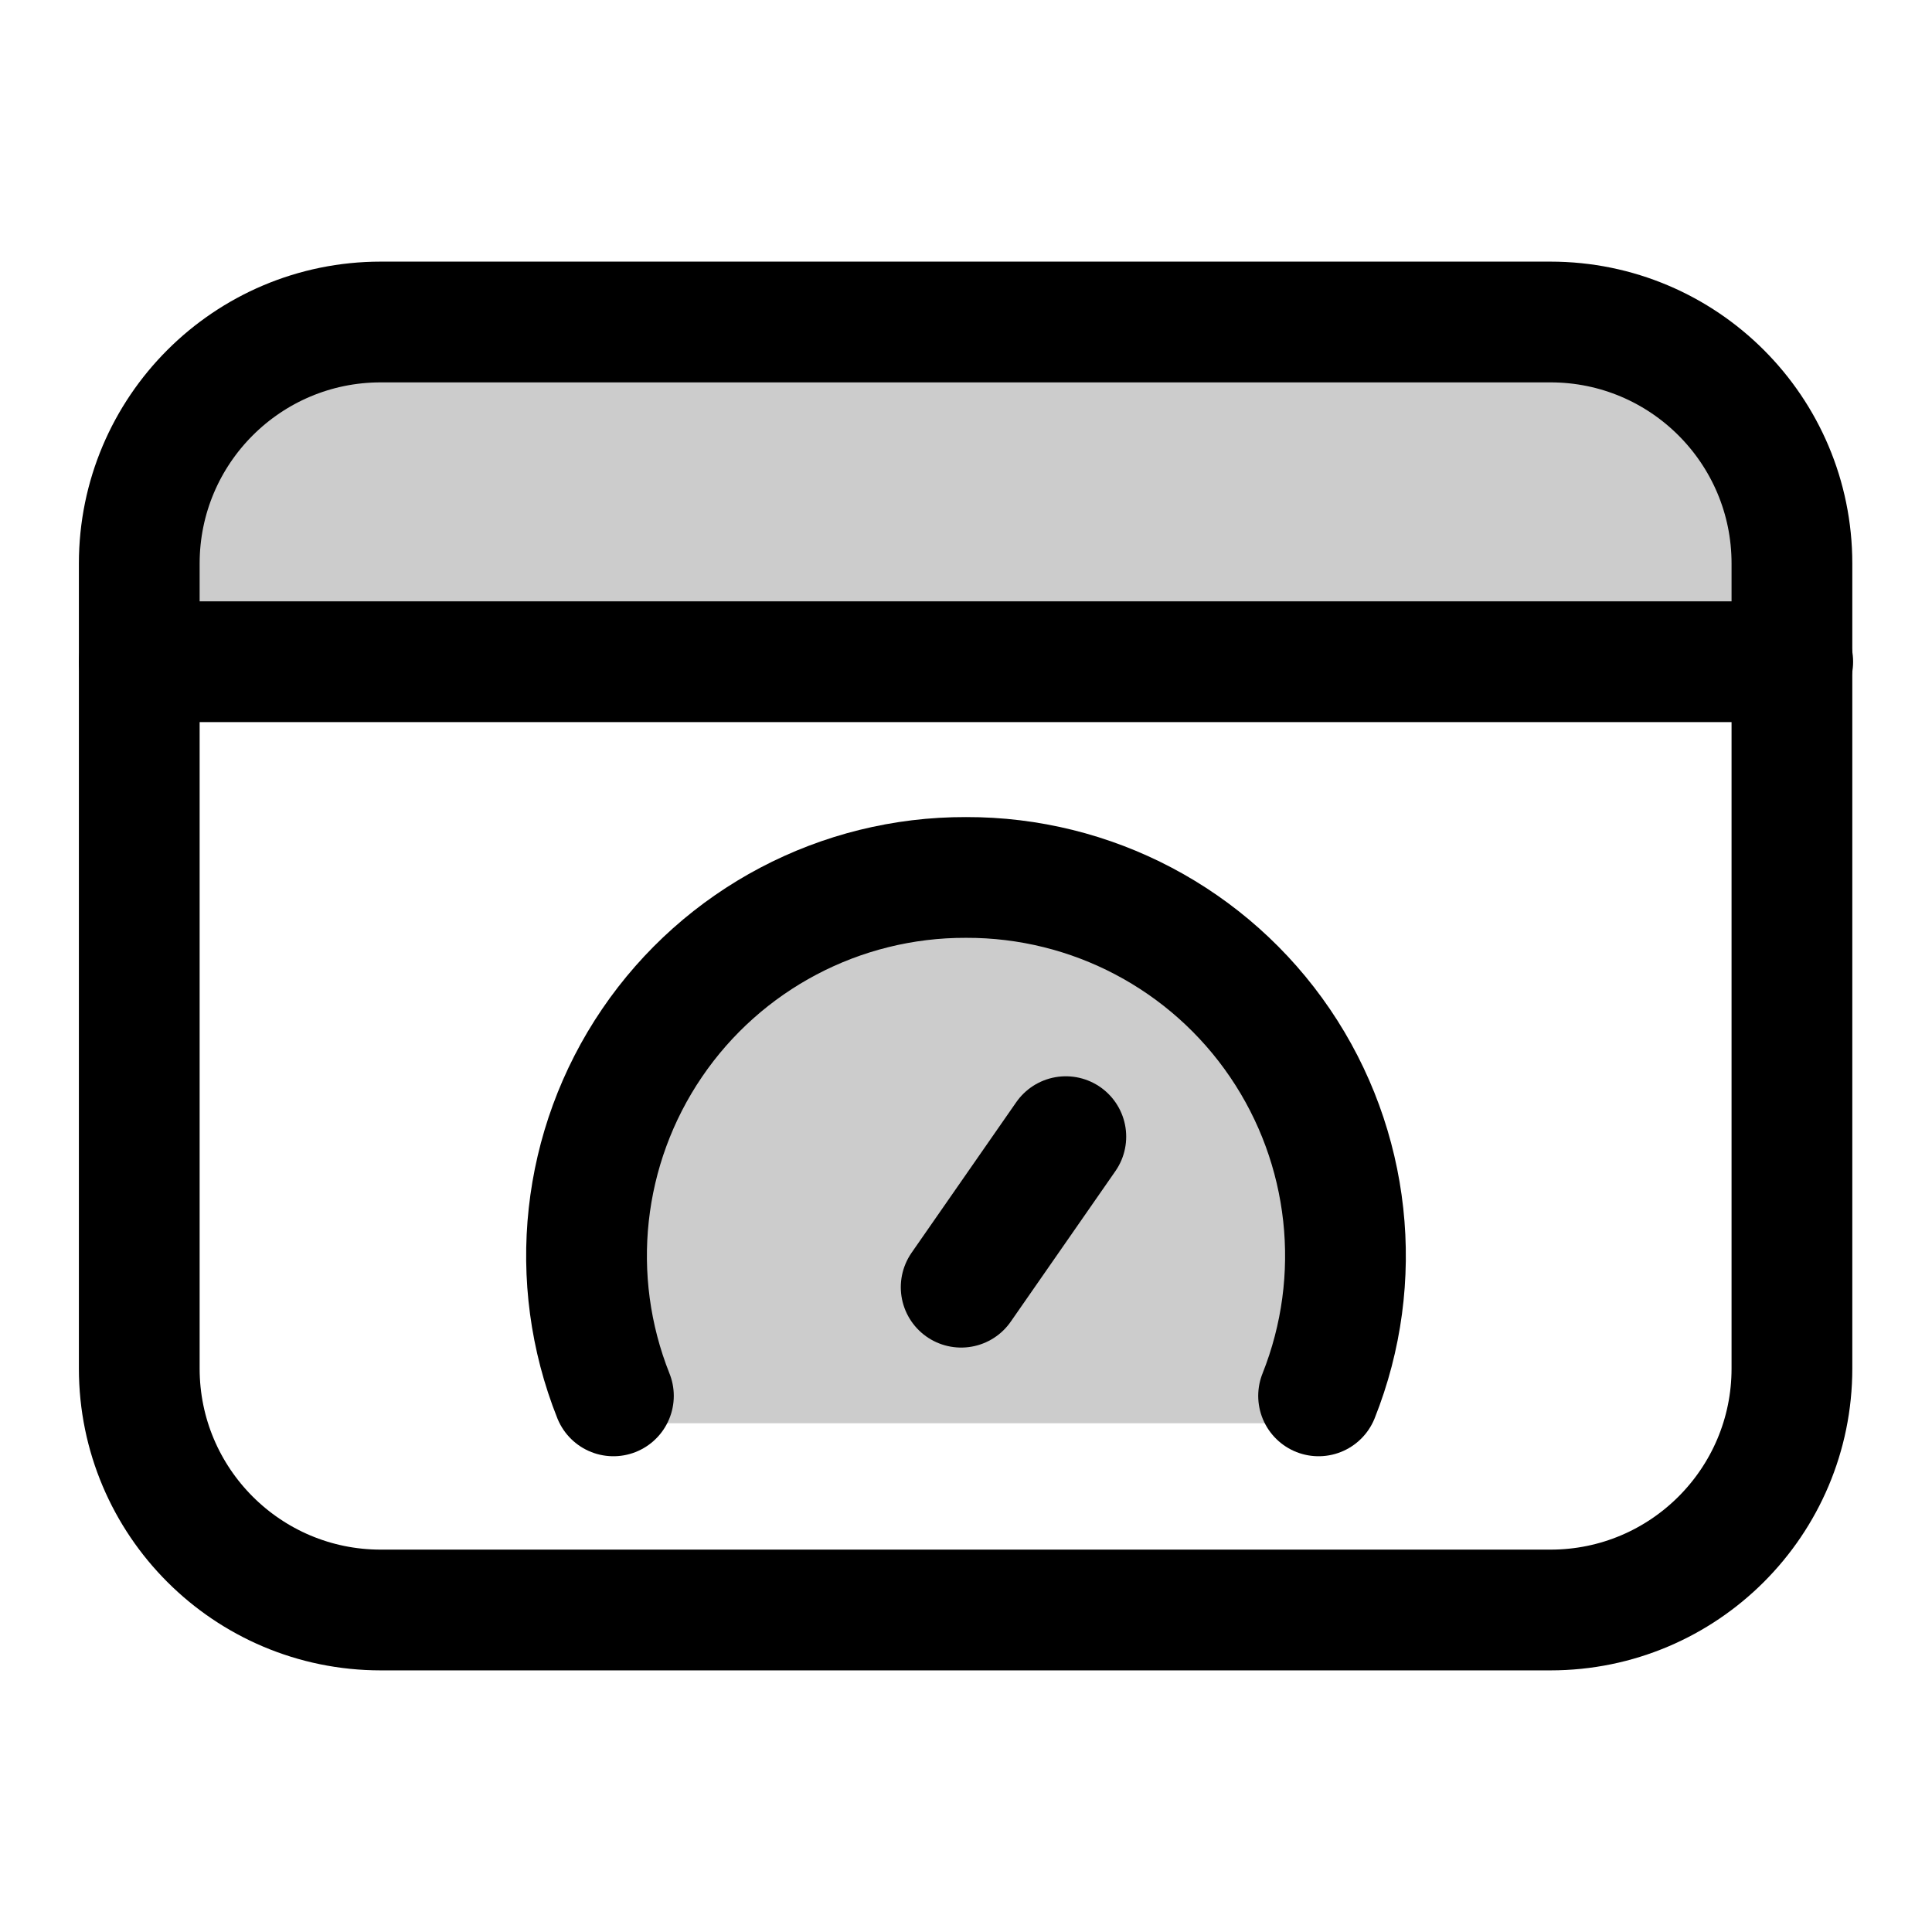
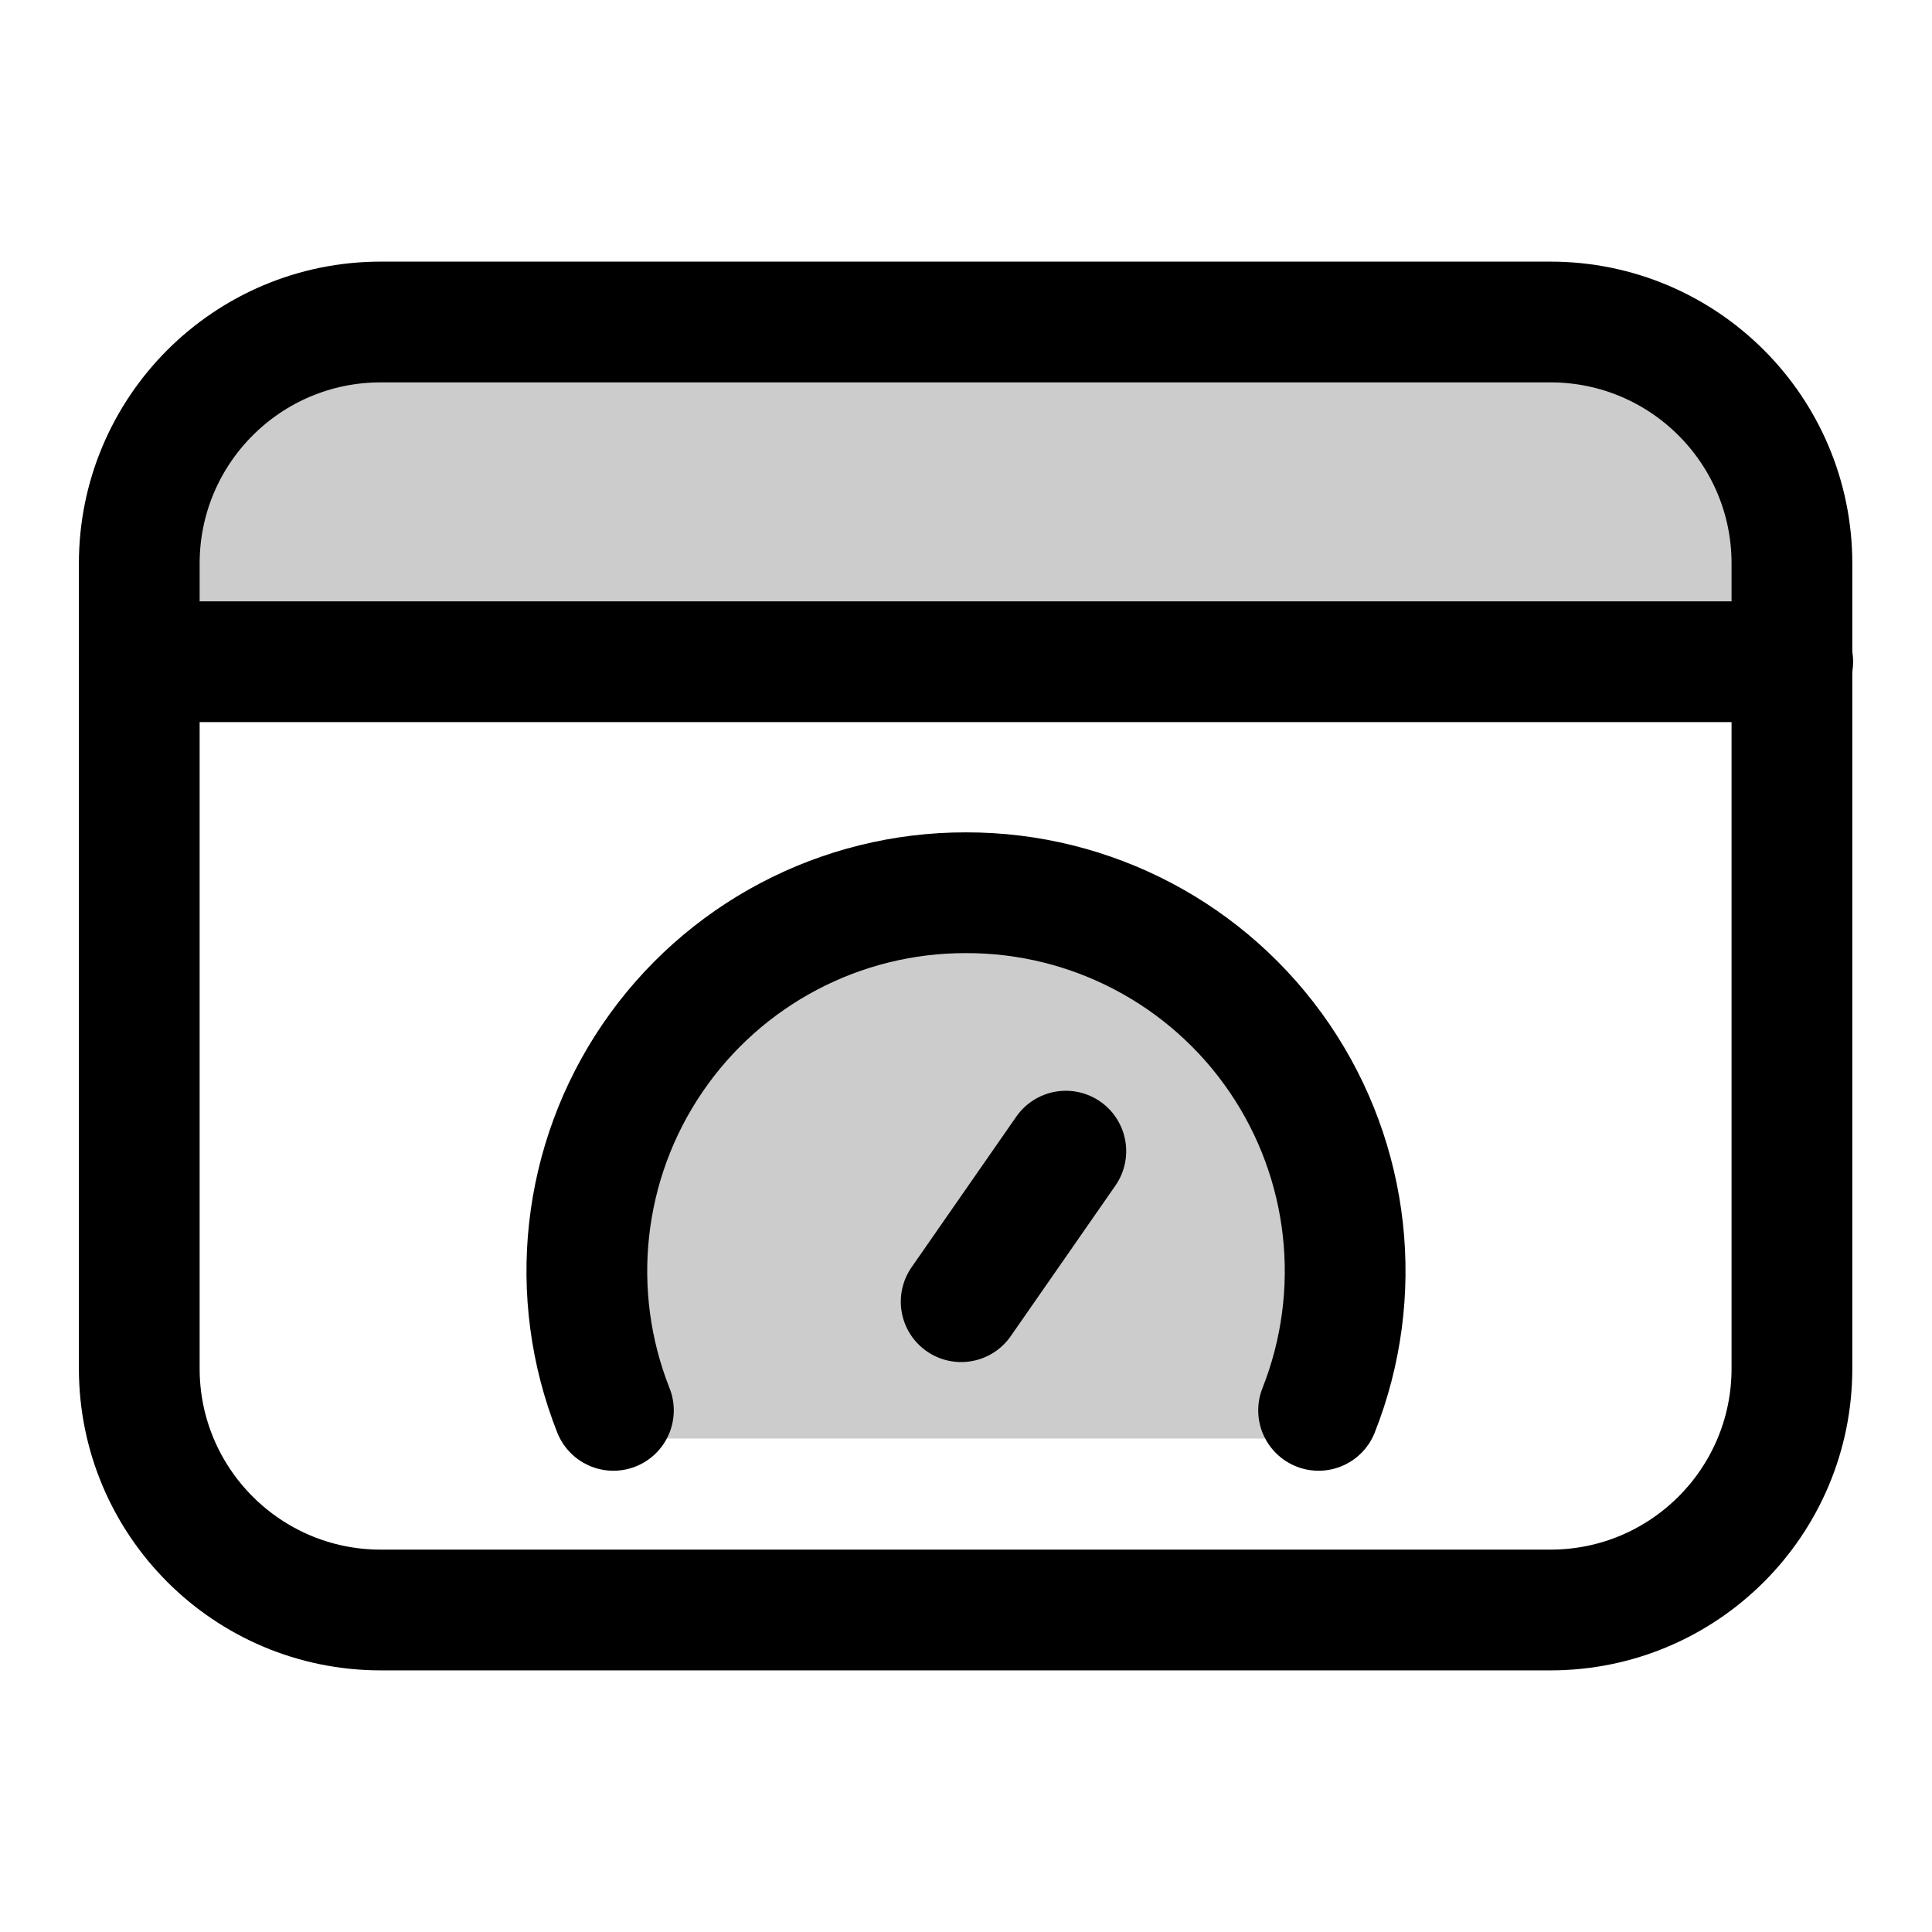
<svg xmlns="http://www.w3.org/2000/svg" width="24" height="24" viewBox="0 0 24 24" fill="none">
-   <path opacity=".2" d="M1.73 6.81c0-.75 0-1.13.1-1.44A2 2 0 0 1 3.12 4.1c.3-.1.68-.1 1.44-.1h14.9a5 5 0 0 1 1.44.1 2 2 0 0 1 1.27 1.27c.1.3.1.69.1 1.44 0 .38 0 .57-.04.73a1 1 0 0 1-.64.63c-.15.05-.34.05-.72.05H3.14c-.38 0-.57 0-.72-.05a1 1 0 0 1-.64-.63c-.05-.16-.05-.35-.05-.73" fill="currentColor" />
+   <path opacity=".2" d="M1.73 6.81a5 5 0 0 1 .1-1.44A2 2 0 0 1 3.12 4.1c.3-.1.68-.1 1.44-.1h14.9a5 5 0 0 1 1.44.1 2 2 0 0 1 1.27 1.27c.1.3.1.69.1 1.44 0 .38 0 .57-.04.73a1 1 0 0 1-.64.63c-.15.05-.34.05-.72.05H3.14c-.38 0-.57 0-.72-.05a1 1 0 0 1-.64-.63c-.05-.16-.05-.35-.05-.73" fill="currentColor" />
  <rect x="1.73" y="4" width="20.53" height="16" rx="3" stroke="currentColor" stroke-width="1.5" stroke-linecap="round" stroke-linejoin="round" />
  <path d="M22.27 8.22H1.73" stroke="currentColor" stroke-width="1.5" stroke-linecap="round" stroke-linejoin="round" />
-   <path opacity=".2" d="M12 17.68H8.02C6.1 14.6 8.3 10.9 12 10.9c3.48 0 5.58 2.83 4.09 6.78z" fill="currentColor" />
-   <path d="m11.94 15.99 1.3-1.87" stroke="currentColor" stroke-width="1.5" stroke-linecap="round" stroke-linejoin="round" />
-   <path d="M7.62 17.34A4.7 4.7 0 0 1 12 10.9a4.7 4.7 0 0 1 4.38 6.44" stroke="currentColor" stroke-width="1.5" stroke-linecap="round" stroke-linejoin="round" />
+   <path opacity=".2" d="M12 17.87H8.02c-1.92-3.09.28-6.78 3.98-6.78 3.48 0 5.58 2.82 4.09 6.78z" fill="currentColor" />
+   <path d="m11.94 16.17 1.3-1.87" stroke="currentColor" stroke-width="1.5" stroke-linecap="round" stroke-linejoin="round" />
+   <path d="M7.62 17.52A4.7 4.7 0 0 1 12 11.09a4.7 4.7 0 0 1 4.38 6.43" stroke="currentColor" stroke-width="1.5" stroke-linecap="round" stroke-linejoin="round" />
</svg>
